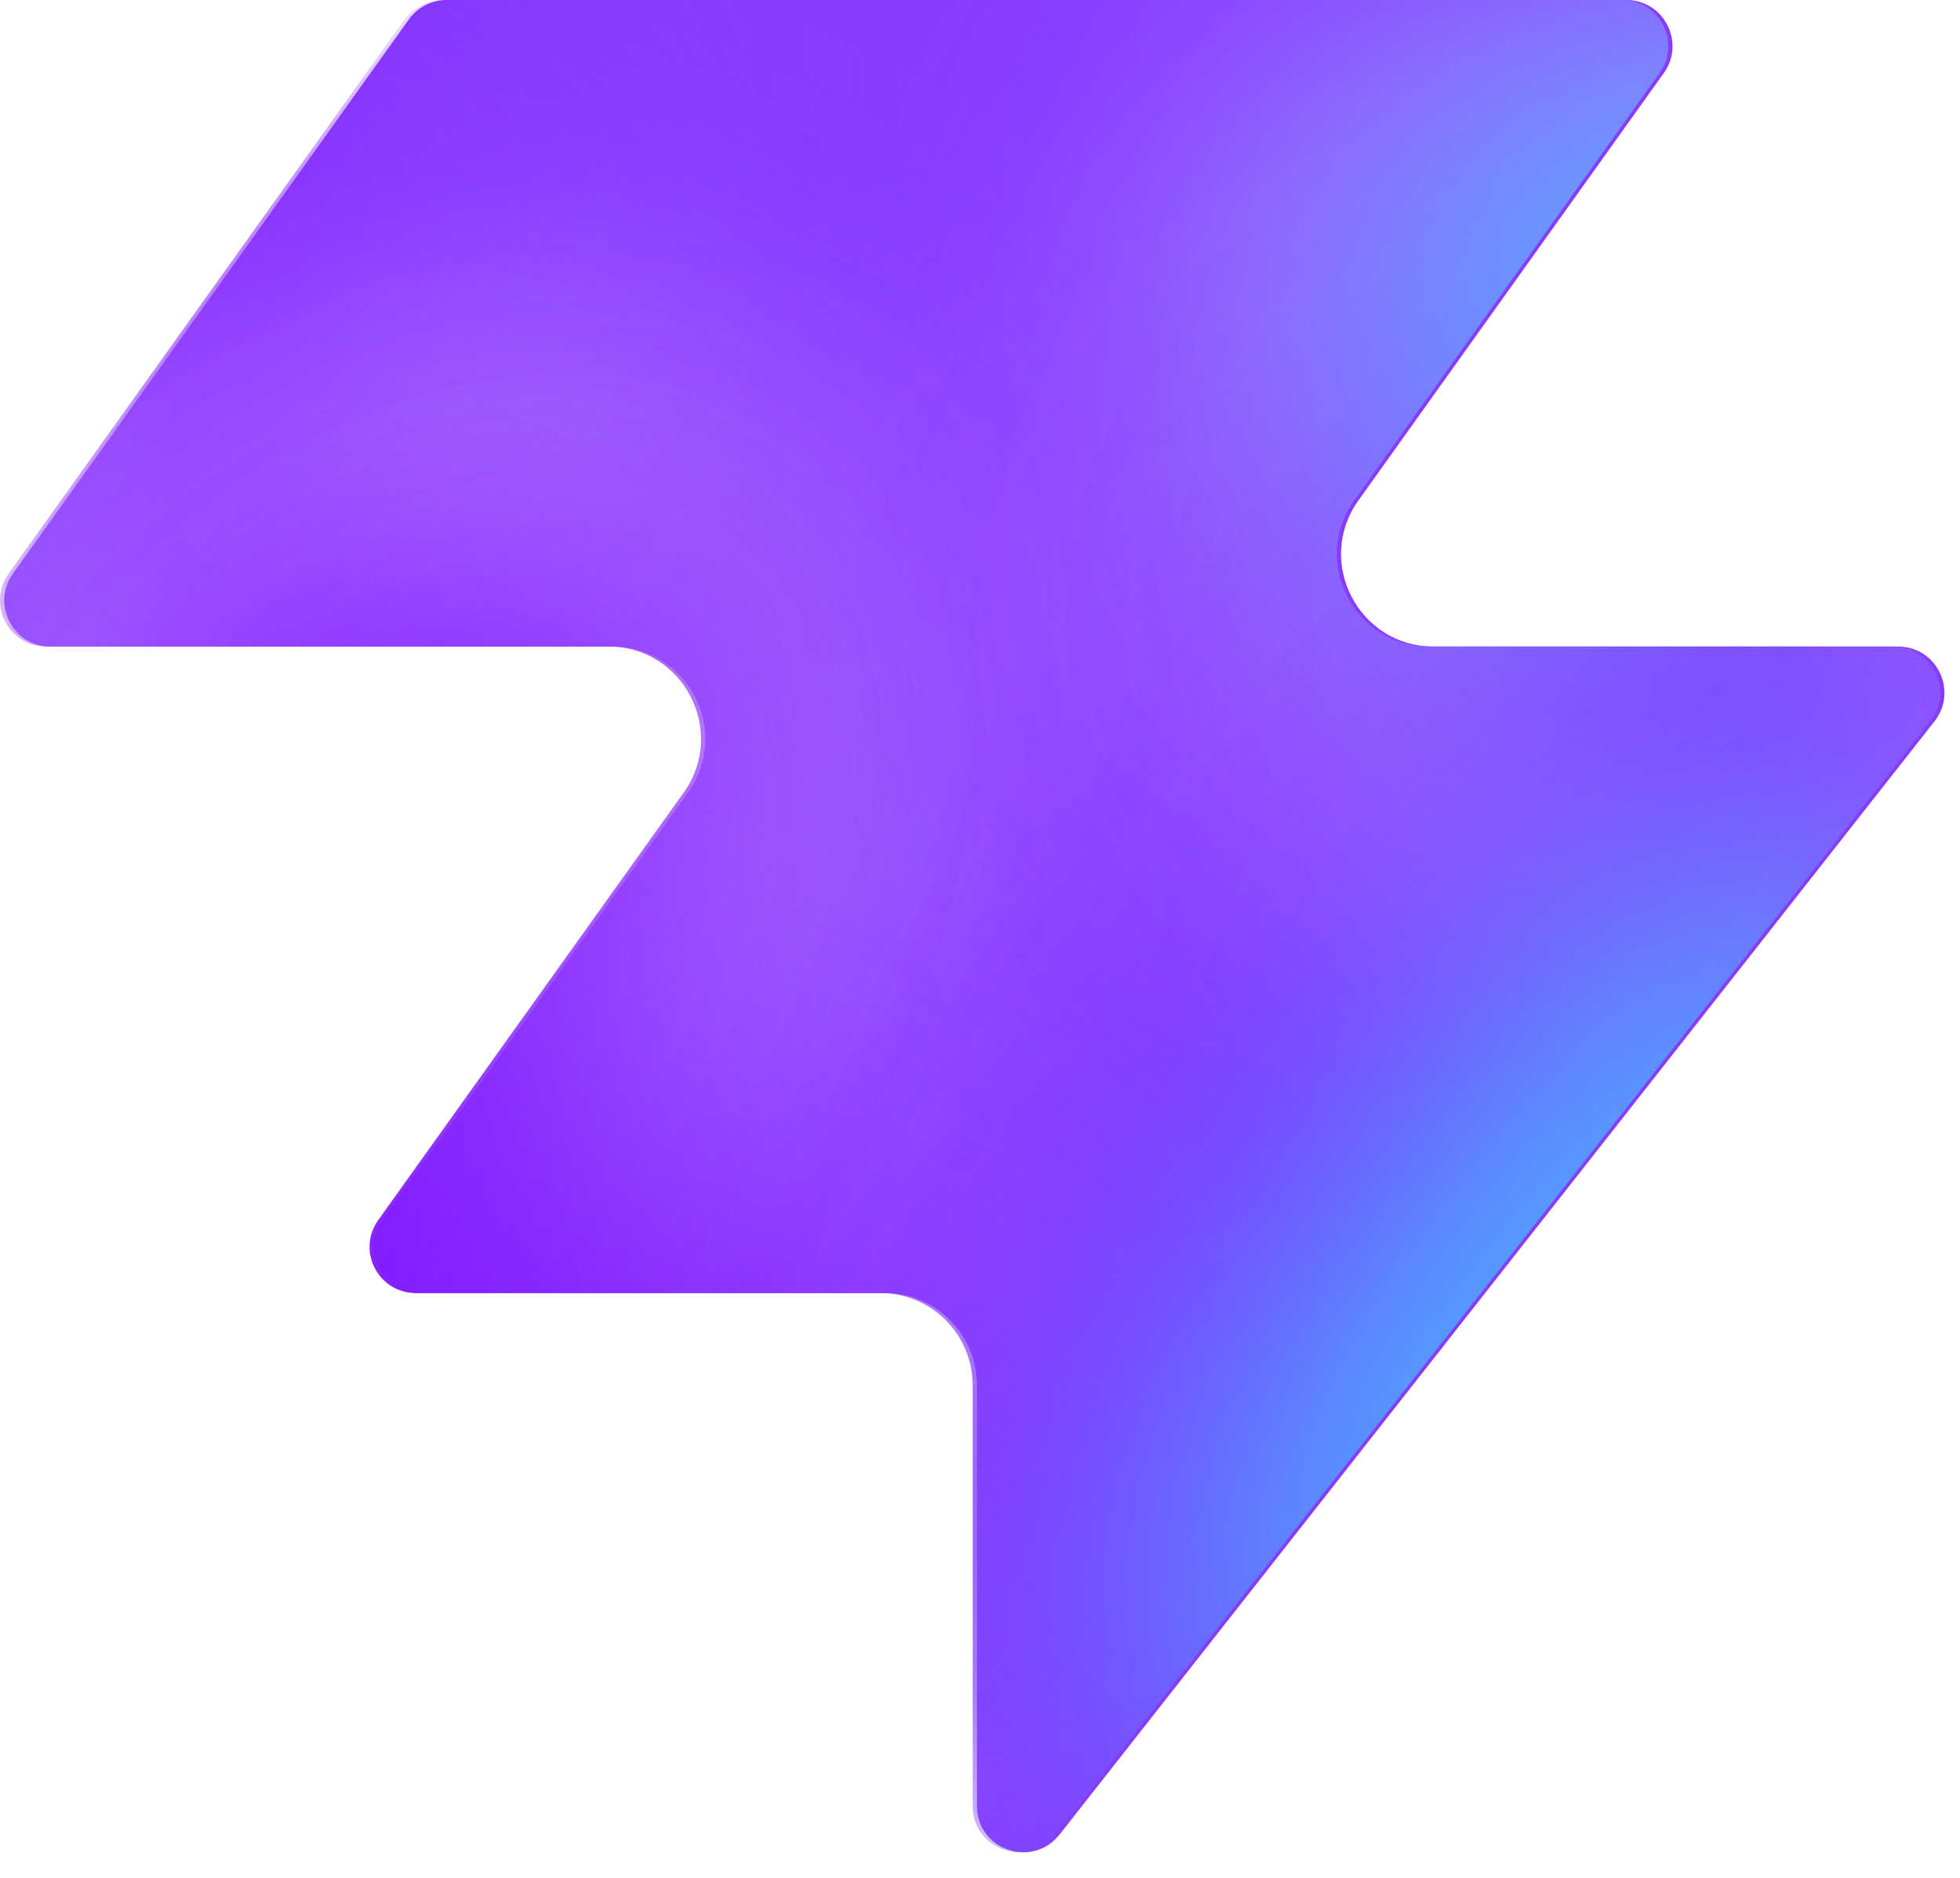
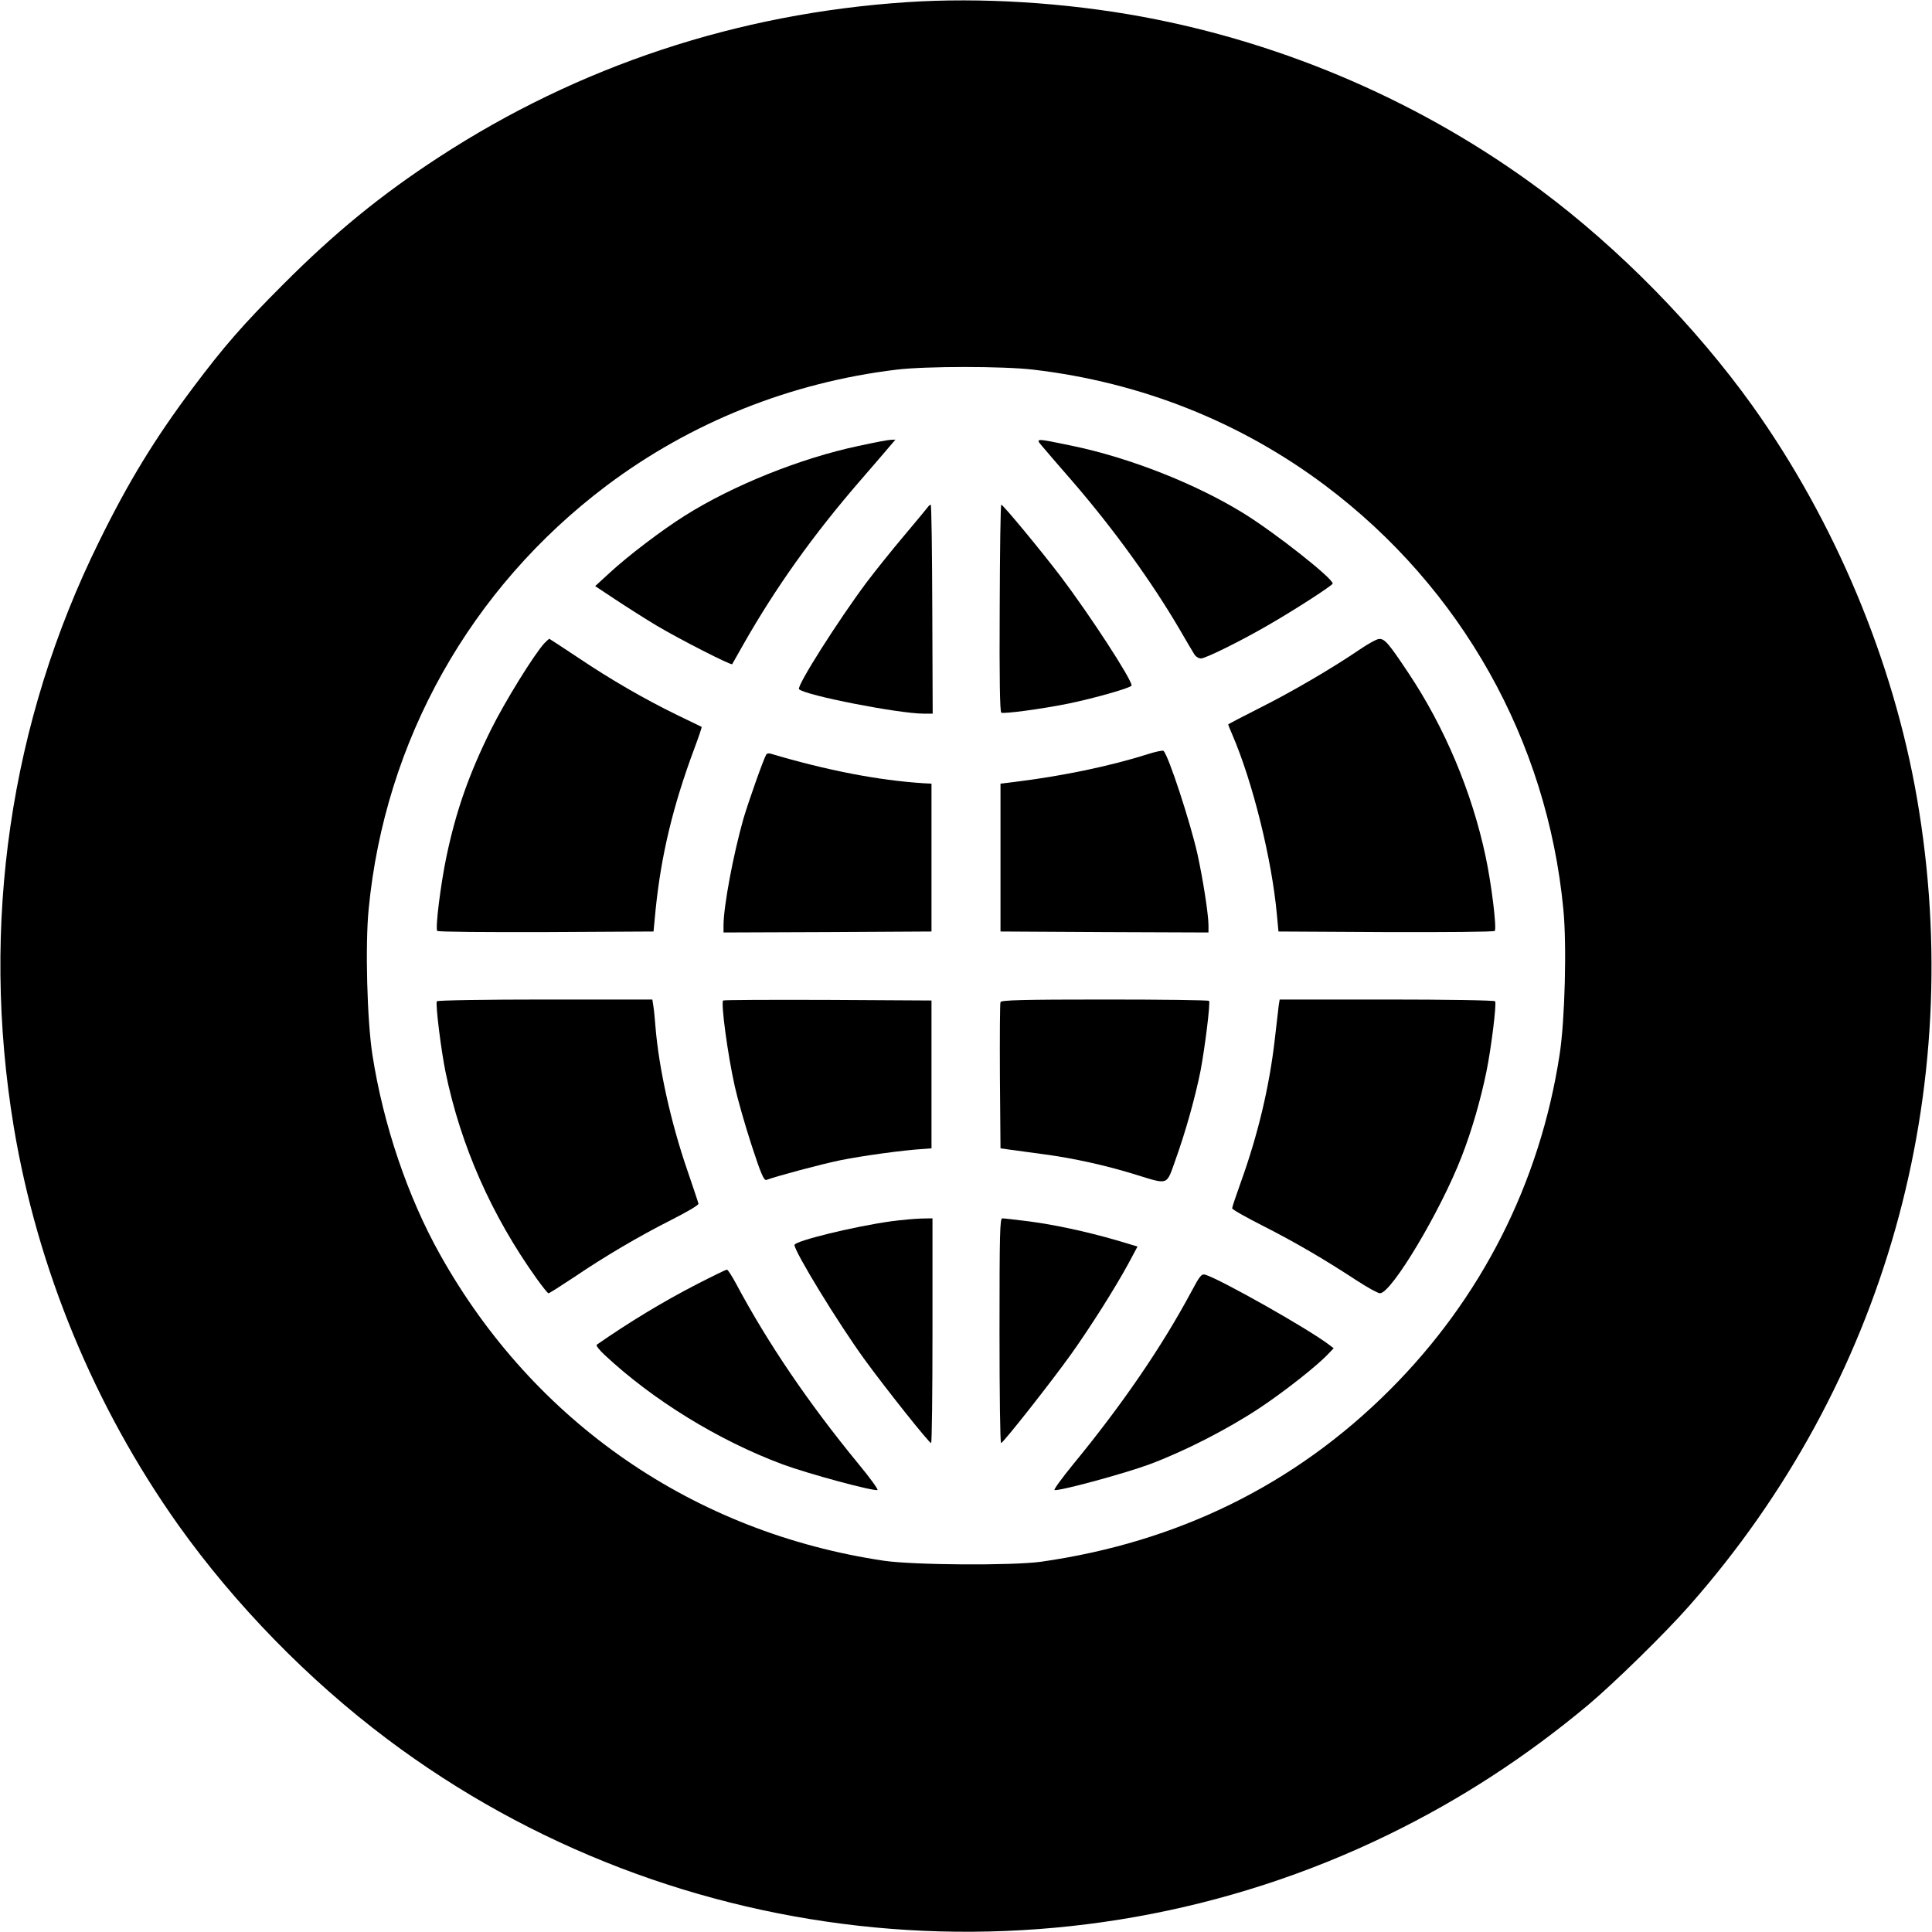
- <svg xmlns="http://www.w3.org/2000/svg" width="48" height="46" fill="none" viewBox="0 0 48 46">
-   <path fill="#863bff" d="M25.946 44.938c-.664.845-2.021.375-2.021-.698V33.937a2.26 2.26 0 0 0-2.262-2.262H10.287c-.92 0-1.456-1.04-.92-1.788l7.48-10.471c1.07-1.497 0-3.578-1.842-3.578H1.237c-.92 0-1.456-1.04-.92-1.788L10.013.474c.214-.297.556-.474.92-.474h28.894c.92 0 1.456 1.04.92 1.788l-7.48 10.471c-1.07 1.498 0 3.579 1.842 3.579h11.377c.943 0 1.473 1.088.89 1.83L25.947 44.94z" style="fill:#863bff;fill:color(display-p3 .525 .23 1);fill-opacity:1" />
-   <mask id="a" width="48" height="46" x="0" y="0" maskUnits="userSpaceOnUse" style="mask-type:alpha">
-     <path fill="#000" d="M25.842 44.938c-.664.844-2.021.375-2.021-.698V33.937a2.26 2.26 0 0 0-2.262-2.262H10.183c-.92 0-1.456-1.04-.92-1.788l7.48-10.471c1.07-1.498 0-3.579-1.842-3.579H1.133c-.92 0-1.456-1.04-.92-1.787L9.91.473c.214-.297.556-.474.92-.474h28.894c.92 0 1.456 1.04.92 1.788l-7.48 10.471c-1.07 1.498 0 3.578 1.842 3.578h11.377c.943 0 1.473 1.088.89 1.832L25.843 44.94z" style="fill:#000;fill-opacity:1" />
-   </mask>
-   <g mask="url(#a)">
-     <g filter="url(#b)">
-       <ellipse cx="5.508" cy="14.704" fill="#ede6ff" rx="5.508" ry="14.704" style="fill:#ede6ff;fill:color(display-p3 .927 .903 1);fill-opacity:1" transform="matrix(.00324 1 1 -.00324 -4.47 31.516)" />
-     </g>
-     <g filter="url(#c)">
-       <ellipse cx="10.399" cy="29.851" fill="#ede6ff" rx="10.399" ry="29.851" style="fill:#ede6ff;fill:color(display-p3 .927 .903 1);fill-opacity:1" transform="matrix(.00324 1 1 -.00324 -39.328 7.883)" />
-     </g>
-     <g filter="url(#d)">
-       <ellipse cx="5.508" cy="30.487" fill="#7e14ff" rx="5.508" ry="30.487" style="fill:#7e14ff;fill:color(display-p3 .492 .077 1);fill-opacity:1" transform="rotate(89.814 -25.913 -14.639)scale(1 -1)" />
-     </g>
-     <g filter="url(#e)">
-       <ellipse cx="5.508" cy="30.599" fill="#7e14ff" rx="5.508" ry="30.599" style="fill:#7e14ff;fill:color(display-p3 .492 .077 1);fill-opacity:1" transform="rotate(89.814 -32.644 -3.334)scale(1 -1)" />
-     </g>
-     <g filter="url(#f)">
-       <ellipse cx="5.508" cy="30.599" fill="#7e14ff" rx="5.508" ry="30.599" style="fill:#7e14ff;fill:color(display-p3 .492 .077 1);fill-opacity:1" transform="matrix(.00324 1 1 -.00324 -34.34 30.47)" />
-     </g>
-     <g filter="url(#g)">
-       <ellipse cx="14.072" cy="22.078" fill="#ede6ff" rx="14.072" ry="22.078" style="fill:#ede6ff;fill:color(display-p3 .927 .903 1);fill-opacity:1" transform="rotate(93.35 24.506 48.493)scale(-1 1)" />
-     </g>
-     <g filter="url(#h)">
-       <ellipse cx="3.47" cy="21.501" fill="#7e14ff" rx="3.47" ry="21.501" style="fill:#7e14ff;fill:color(display-p3 .492 .077 1);fill-opacity:1" transform="rotate(89.009 28.708 47.59)scale(-1 1)" />
-     </g>
-     <g filter="url(#i)">
-       <ellipse cx="3.47" cy="21.501" fill="#7e14ff" rx="3.47" ry="21.501" style="fill:#7e14ff;fill:color(display-p3 .492 .077 1);fill-opacity:1" transform="rotate(89.009 28.708 47.59)scale(-1 1)" />
-     </g>
-     <g filter="url(#j)">
-       <ellipse cx=".387" cy="8.972" fill="#7e14ff" rx="4.407" ry="29.108" style="fill:#7e14ff;fill:color(display-p3 .492 .077 1);fill-opacity:1" transform="rotate(39.51 .387 8.972)" />
-     </g>
-     <g filter="url(#k)">
-       <ellipse cx="47.523" cy="-6.092" fill="#7e14ff" rx="4.407" ry="29.108" style="fill:#7e14ff;fill:color(display-p3 .492 .077 1);fill-opacity:1" transform="rotate(37.892 47.523 -6.092)" />
-     </g>
-     <g filter="url(#l)">
-       <ellipse cx="41.412" cy="6.333" fill="#47bfff" rx="5.971" ry="9.665" style="fill:#47bfff;fill:color(display-p3 .28 .748 1);fill-opacity:1" transform="rotate(37.892 41.412 6.333)" />
-     </g>
-     <g filter="url(#m)">
-       <ellipse cx="-1.879" cy="38.332" fill="#7e14ff" rx="4.407" ry="29.108" style="fill:#7e14ff;fill:color(display-p3 .492 .077 1);fill-opacity:1" transform="rotate(37.892 -1.88 38.332)" />
-     </g>
-     <g filter="url(#n)">
-       <ellipse cx="-1.879" cy="38.332" fill="#7e14ff" rx="4.407" ry="29.108" style="fill:#7e14ff;fill:color(display-p3 .492 .077 1);fill-opacity:1" transform="rotate(37.892 -1.88 38.332)" />
-     </g>
-     <g filter="url(#o)">
-       <ellipse cx="35.651" cy="29.907" fill="#7e14ff" rx="4.407" ry="29.108" style="fill:#7e14ff;fill:color(display-p3 .492 .077 1);fill-opacity:1" transform="rotate(37.892 35.651 29.907)" />
-     </g>
-     <g filter="url(#p)">
-       <ellipse cx="38.418" cy="32.4" fill="#47bfff" rx="5.971" ry="15.297" style="fill:#47bfff;fill:color(display-p3 .28 .748 1);fill-opacity:1" transform="rotate(37.892 38.418 32.4)" />
-     </g>
+ <svg xmlns="http://www.w3.org/2000/svg" version="1.0" width="980pt" height="980pt" viewBox="0 0 980 980" preserveAspectRatio="xMidYMid meet">
+   <g transform="translate(0,980) scale(0.1,-0.1)" fill="#000000" stroke="none">
+     <path d="M4600 9789 c-860 -57 -1665 -324 -2375 -787 -293 -191 -528 -383 -790 -646 -203 -203 -298 -312 -455 -521 -192 -256 -326 -474 -476 -779 -454 -918 -604 -1947 -434 -2973 120 -719 408 -1417 834 -2018 287 -403 660 -786 1061 -1087 1463 -1099 3434 -1286 5080 -483 363 177 695 393 1010 656 131 110 393 366 514 504 992 1124 1411 2611 1155 4095 -121 700 -417 1406 -835 1992 -288 402 -675 797 -1074 1094 -592 440 -1291 744 -2020 879 -390 72 -821 99 -1195 74z m641 -1864 c546 -64 1052 -265 1483 -589 690 -519 1124 -1293 1206 -2148 18 -182 8 -564 -19 -738 -100 -651 -397 -1236 -861 -1700 -481 -481 -1075 -773 -1770 -872 -147 -20 -642 -17 -795 5 -964 143 -1775 701 -2251 1550 -165 293 -290 662 -345 1017 -27 174 -37 556 -19 738 82 855 516 1628 1206 2148 427 321 933 524 1472 589 151 18 538 18 693 0z" />
+     <path d="M4355 7538 c-294 -62 -637 -200 -880 -353 -115 -72 -289 -204 -383 -291 l-73 -67 98 -65 c54 -36 150 -97 213 -135 116 -69 378 -203 384 -196 1 2 27 47 56 99 163 287 354 556 595 834 66 76 133 154 148 172 l29 34 -24 -1 c-12 0 -86 -14 -163 -31z" />
+     <path d="M5287 7536 c15 -18 85 -100 156 -181 207 -240 402 -510 542 -750 32 -55 64 -110 72 -122 7 -13 23 -23 35 -23 23 0 203 89 339 168 136 78 329 203 329 212 0 27 -289 255 -450 355 -244 151 -579 283 -873 344 -188 39 -186 39 -150 -3z" />
+     <path d="M4705 7226 c-6 -8 -59 -72 -118 -142 -60 -71 -146 -178 -192 -239 -144 -193 -356 -527 -342 -541 31 -31 506 -124 633 -124 l45 0 -2 530 c-1 292 -4 530 -8 530 -3 0 -11 -6 -16 -14z" />
+     <path d="M5071 6716 c-2 -359 1 -526 8 -531 13 -7 207 19 340 46 136 28 321 81 321 92 0 32 -213 359 -359 552 -98 129 -292 364 -302 365 -4 0 -7 -236 -8 -524z" />
+     <path d="M2762 6538 c-52 -56 -201 -297 -271 -438 -112 -226 -177 -411 -226 -643 -30 -143 -58 -368 -47 -379 5 -5 253 -7 552 -6 l545 3 11 115 c28 272 87 521 196 813 22 59 39 109 37 110 -2 1 -58 28 -124 60 -166 81 -336 179 -504 292 -78 52 -144 95 -145 95 -1 0 -12 -10 -24 -22z" />
+     <path d="M6895 6504 c-135 -92 -341 -213 -507 -296 -87 -44 -158 -81 -158 -83 0 -2 9 -25 21 -52 104 -241 201 -635 226 -913 l8 -85 544 -3 c300 -1 548 1 553 6 11 11 -16 236 -46 376 -69 327 -208 657 -391 931 -101 152 -121 175 -149 174 -12 0 -57 -25 -101 -55z" />
+     <path d="M5820 5974 c-188 -60 -438 -112 -680 -141 l-65 -8 0 -375 0 -375 528 -3 527 -2 0 36 c0 55 -28 235 -56 362 -37 164 -147 500 -172 523 -4 4 -41 -4 -82 -17z" />
+     <path d="M3887 5973 c-14 -23 -89 -235 -116 -326 -52 -184 -100 -440 -101 -540 l0 -37 528 2 527 3 0 375 0 375 -40 2 c-232 15 -489 65 -776 150 -9 3 -19 1 -22 -4z" />
+     <path d="M2216 4721 c-8 -13 21 -246 44 -359 77 -374 233 -727 463 -1049 29 -40 55 -73 59 -73 5 0 61 36 126 79 164 111 333 210 497 293 77 39 139 75 138 82 -1 6 -27 83 -57 171 -83 241 -144 517 -161 725 -3 41 -8 90 -11 108 l-5 32 -544 0 c-303 0 -546 -4 -549 -9z" />
+     <path d="M3668 4725 c-12 -12 23 -274 59 -435 14 -63 52 -197 85 -298 48 -147 63 -182 76 -177 51 19 274 79 376 100 109 22 317 51 421 57 l40 3 0 375 0 375 -526 3 c-289 1 -528 0 -531 -3z" />
+     <path d="M5075 4717 c-3 -6 -4 -176 -3 -377 l3 -365 50 -7 c28 -4 104 -14 170 -23 151 -20 317 -57 465 -103 169 -52 156 -57 202 73 52 144 102 324 128 455 22 117 50 341 43 353 -2 4 -240 7 -529 7 -411 0 -526 -3 -529 -13z" />
+     <path d="M6486 4698 c-2 -18 -11 -96 -20 -173 -28 -241 -85 -480 -172 -722 -24 -67 -44 -126 -44 -132 0 -6 71 -46 158 -90 163 -83 307 -167 475 -277 54 -35 106 -64 117 -64 58 0 307 416 414 693 51 130 97 290 126 432 24 117 52 343 44 356 -3 5 -246 9 -549 9 l-544 0 -5 -32z" />
+     <path d="M4520 3605 c-187 -26 -490 -100 -490 -120 0 -34 223 -399 357 -583 104 -143 325 -421 336 -422 4 0 7 257 7 570 l0 570 -57 -1 c-32 -1 -101 -7 -153 -14z" />
+     <path d="M5070 3050 c0 -313 3 -570 8 -570 11 1 260 317 358 455 98 138 220 331 288 456 l46 86 -107 32 c-153 44 -309 78 -446 96 -65 8 -125 15 -133 15 -12 0 -14 -79 -14 -570z" />
+     <path d="M3537 3287 c-173 -89 -343 -192 -510 -308 -5 -4 13 -27 40 -52 245 -229 578 -434 903 -555 127 -47 459 -137 481 -130 5 2 -38 62 -97 133 -253 308 -460 613 -620 913 -21 39 -42 72 -47 72 -4 0 -72 -33 -150 -73z" />
+     <path d="M6043 3248 c-150 -280 -350 -572 -598 -874 -58 -71 -101 -130 -96 -132 22 -7 354 83 481 130 180 67 398 179 561 287 126 84 294 216 349 276 l25 26 -25 19 c-108 82 -550 331 -626 354 -19 6 -28 -5 -71 -86z" />
  </g>
-   <defs>
-     <filter id="b" width="60.045" height="41.654" x="-19.77" y="16.149" color-interpolation-filters="sRGB" filterUnits="userSpaceOnUse">
-       <feFlood flood-opacity="0" result="BackgroundImageFix" />
-       <feBlend in="SourceGraphic" in2="BackgroundImageFix" result="shape" />
-       <feGaussianBlur result="effect1_foregroundBlur_2002_17158" stdDeviation="7.659" />
-     </filter>
-     <filter id="c" width="90.34" height="51.437" x="-54.613" y="-7.533" color-interpolation-filters="sRGB" filterUnits="userSpaceOnUse">
-       <feFlood flood-opacity="0" result="BackgroundImageFix" />
-       <feBlend in="SourceGraphic" in2="BackgroundImageFix" result="shape" />
-       <feGaussianBlur result="effect1_foregroundBlur_2002_17158" stdDeviation="7.659" />
-     </filter>
-     <filter id="d" width="79.355" height="29.4" x="-49.64" y="2.03" color-interpolation-filters="sRGB" filterUnits="userSpaceOnUse">
-       <feFlood flood-opacity="0" result="BackgroundImageFix" />
-       <feBlend in="SourceGraphic" in2="BackgroundImageFix" result="shape" />
-       <feGaussianBlur result="effect1_foregroundBlur_2002_17158" stdDeviation="4.596" />
-     </filter>
-     <filter id="e" width="79.579" height="29.4" x="-45.045" y="20.029" color-interpolation-filters="sRGB" filterUnits="userSpaceOnUse">
-       <feFlood flood-opacity="0" result="BackgroundImageFix" />
-       <feBlend in="SourceGraphic" in2="BackgroundImageFix" result="shape" />
-       <feGaussianBlur result="effect1_foregroundBlur_2002_17158" stdDeviation="4.596" />
-     </filter>
-     <filter id="f" width="79.579" height="29.4" x="-43.513" y="21.178" color-interpolation-filters="sRGB" filterUnits="userSpaceOnUse">
-       <feFlood flood-opacity="0" result="BackgroundImageFix" />
-       <feBlend in="SourceGraphic" in2="BackgroundImageFix" result="shape" />
-       <feGaussianBlur result="effect1_foregroundBlur_2002_17158" stdDeviation="4.596" />
-     </filter>
-     <filter id="g" width="74.749" height="58.852" x="15.756" y="-17.901" color-interpolation-filters="sRGB" filterUnits="userSpaceOnUse">
-       <feFlood flood-opacity="0" result="BackgroundImageFix" />
-       <feBlend in="SourceGraphic" in2="BackgroundImageFix" result="shape" />
-       <feGaussianBlur result="effect1_foregroundBlur_2002_17158" stdDeviation="7.659" />
-     </filter>
-     <filter id="h" width="61.377" height="25.362" x="23.548" y="2.284" color-interpolation-filters="sRGB" filterUnits="userSpaceOnUse">
-       <feFlood flood-opacity="0" result="BackgroundImageFix" />
-       <feBlend in="SourceGraphic" in2="BackgroundImageFix" result="shape" />
-       <feGaussianBlur result="effect1_foregroundBlur_2002_17158" stdDeviation="4.596" />
-     </filter>
-     <filter id="i" width="61.377" height="25.362" x="23.548" y="2.284" color-interpolation-filters="sRGB" filterUnits="userSpaceOnUse">
-       <feFlood flood-opacity="0" result="BackgroundImageFix" />
-       <feBlend in="SourceGraphic" in2="BackgroundImageFix" result="shape" />
-       <feGaussianBlur result="effect1_foregroundBlur_2002_17158" stdDeviation="4.596" />
-     </filter>
-     <filter id="j" width="56.045" height="63.649" x="-27.636" y="-22.853" color-interpolation-filters="sRGB" filterUnits="userSpaceOnUse">
-       <feFlood flood-opacity="0" result="BackgroundImageFix" />
-       <feBlend in="SourceGraphic" in2="BackgroundImageFix" result="shape" />
-       <feGaussianBlur result="effect1_foregroundBlur_2002_17158" stdDeviation="4.596" />
-     </filter>
-     <filter id="k" width="54.814" height="64.646" x="20.116" y="-38.415" color-interpolation-filters="sRGB" filterUnits="userSpaceOnUse">
-       <feFlood flood-opacity="0" result="BackgroundImageFix" />
-       <feBlend in="SourceGraphic" in2="BackgroundImageFix" result="shape" />
-       <feGaussianBlur result="effect1_foregroundBlur_2002_17158" stdDeviation="4.596" />
-     </filter>
-     <filter id="l" width="33.541" height="35.313" x="24.641" y="-11.323" color-interpolation-filters="sRGB" filterUnits="userSpaceOnUse">
-       <feFlood flood-opacity="0" result="BackgroundImageFix" />
-       <feBlend in="SourceGraphic" in2="BackgroundImageFix" result="shape" />
-       <feGaussianBlur result="effect1_foregroundBlur_2002_17158" stdDeviation="4.596" />
-     </filter>
-     <filter id="m" width="54.814" height="64.646" x="-29.286" y="6.009" color-interpolation-filters="sRGB" filterUnits="userSpaceOnUse">
-       <feFlood flood-opacity="0" result="BackgroundImageFix" />
-       <feBlend in="SourceGraphic" in2="BackgroundImageFix" result="shape" />
-       <feGaussianBlur result="effect1_foregroundBlur_2002_17158" stdDeviation="4.596" />
-     </filter>
-     <filter id="n" width="54.814" height="64.646" x="-29.286" y="6.009" color-interpolation-filters="sRGB" filterUnits="userSpaceOnUse">
-       <feFlood flood-opacity="0" result="BackgroundImageFix" />
-       <feBlend in="SourceGraphic" in2="BackgroundImageFix" result="shape" />
-       <feGaussianBlur result="effect1_foregroundBlur_2002_17158" stdDeviation="4.596" />
-     </filter>
-     <filter id="o" width="54.814" height="64.646" x="8.244" y="-2.416" color-interpolation-filters="sRGB" filterUnits="userSpaceOnUse">
-       <feFlood flood-opacity="0" result="BackgroundImageFix" />
-       <feBlend in="SourceGraphic" in2="BackgroundImageFix" result="shape" />
-       <feGaussianBlur result="effect1_foregroundBlur_2002_17158" stdDeviation="4.596" />
-     </filter>
-     <filter id="p" width="39.409" height="43.623" x="18.713" y="10.588" color-interpolation-filters="sRGB" filterUnits="userSpaceOnUse">
-       <feFlood flood-opacity="0" result="BackgroundImageFix" />
-       <feBlend in="SourceGraphic" in2="BackgroundImageFix" result="shape" />
-       <feGaussianBlur result="effect1_foregroundBlur_2002_17158" stdDeviation="4.596" />
-     </filter>
-   </defs>
</svg>
